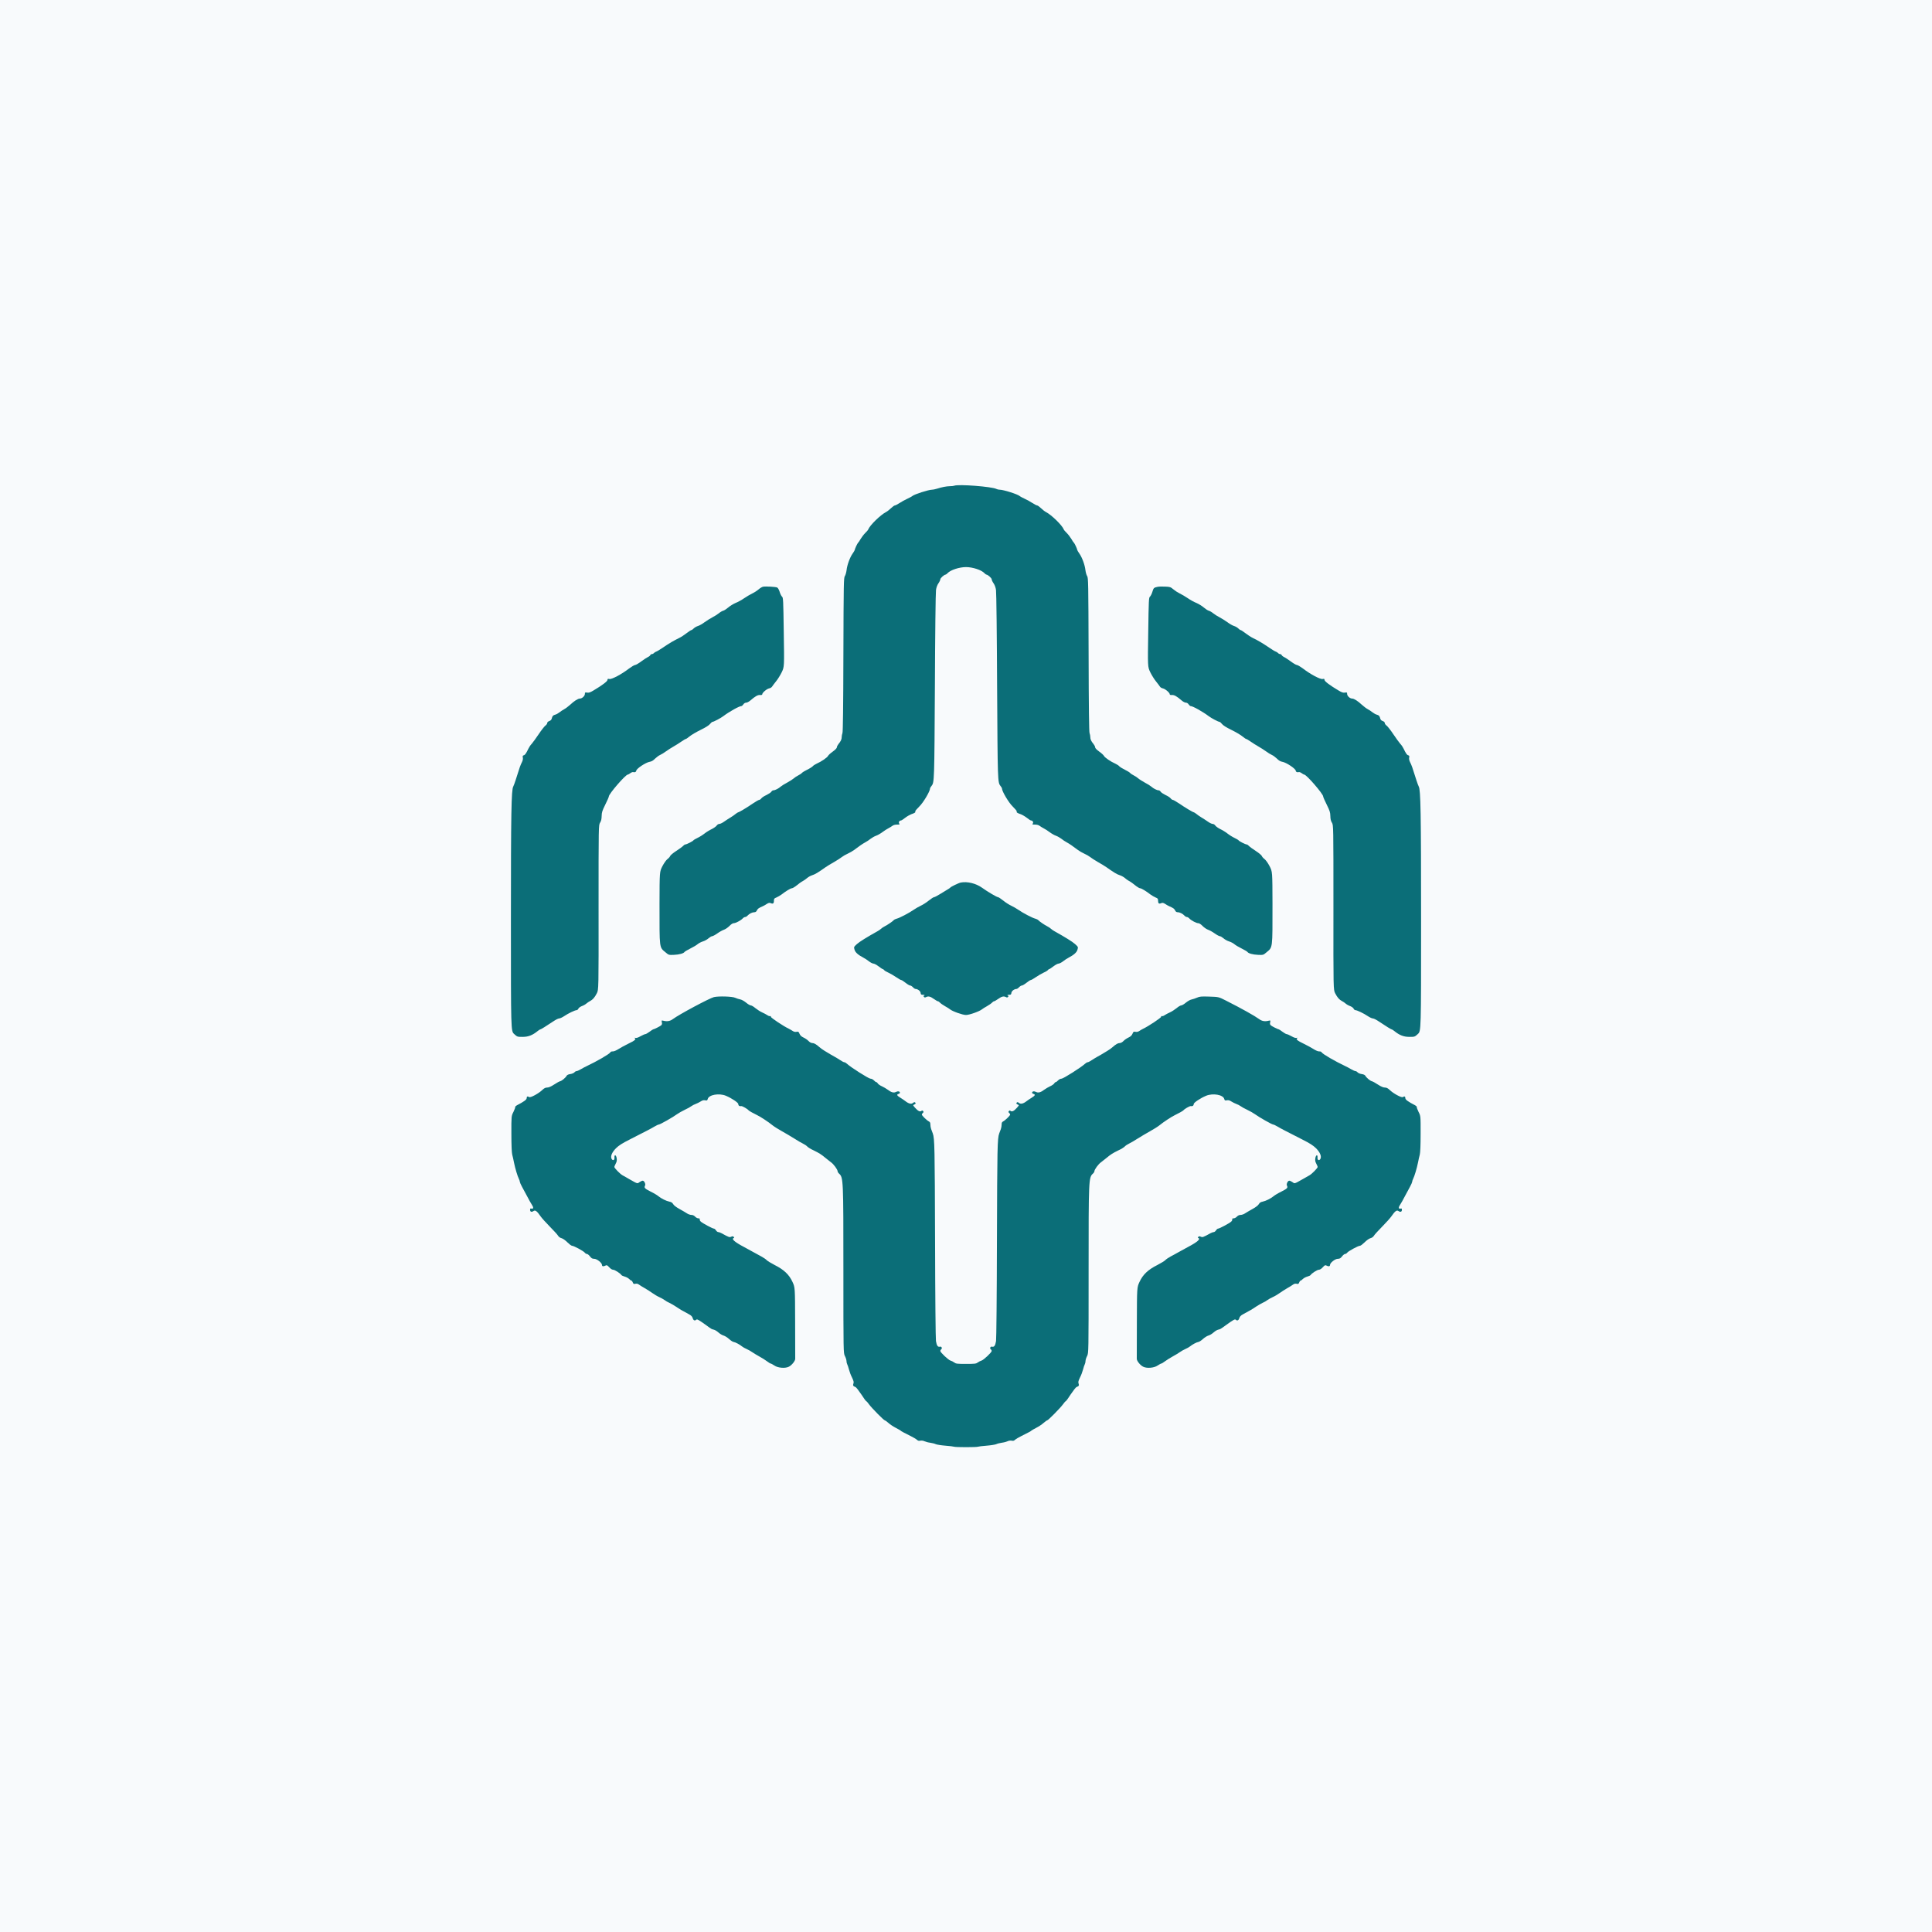
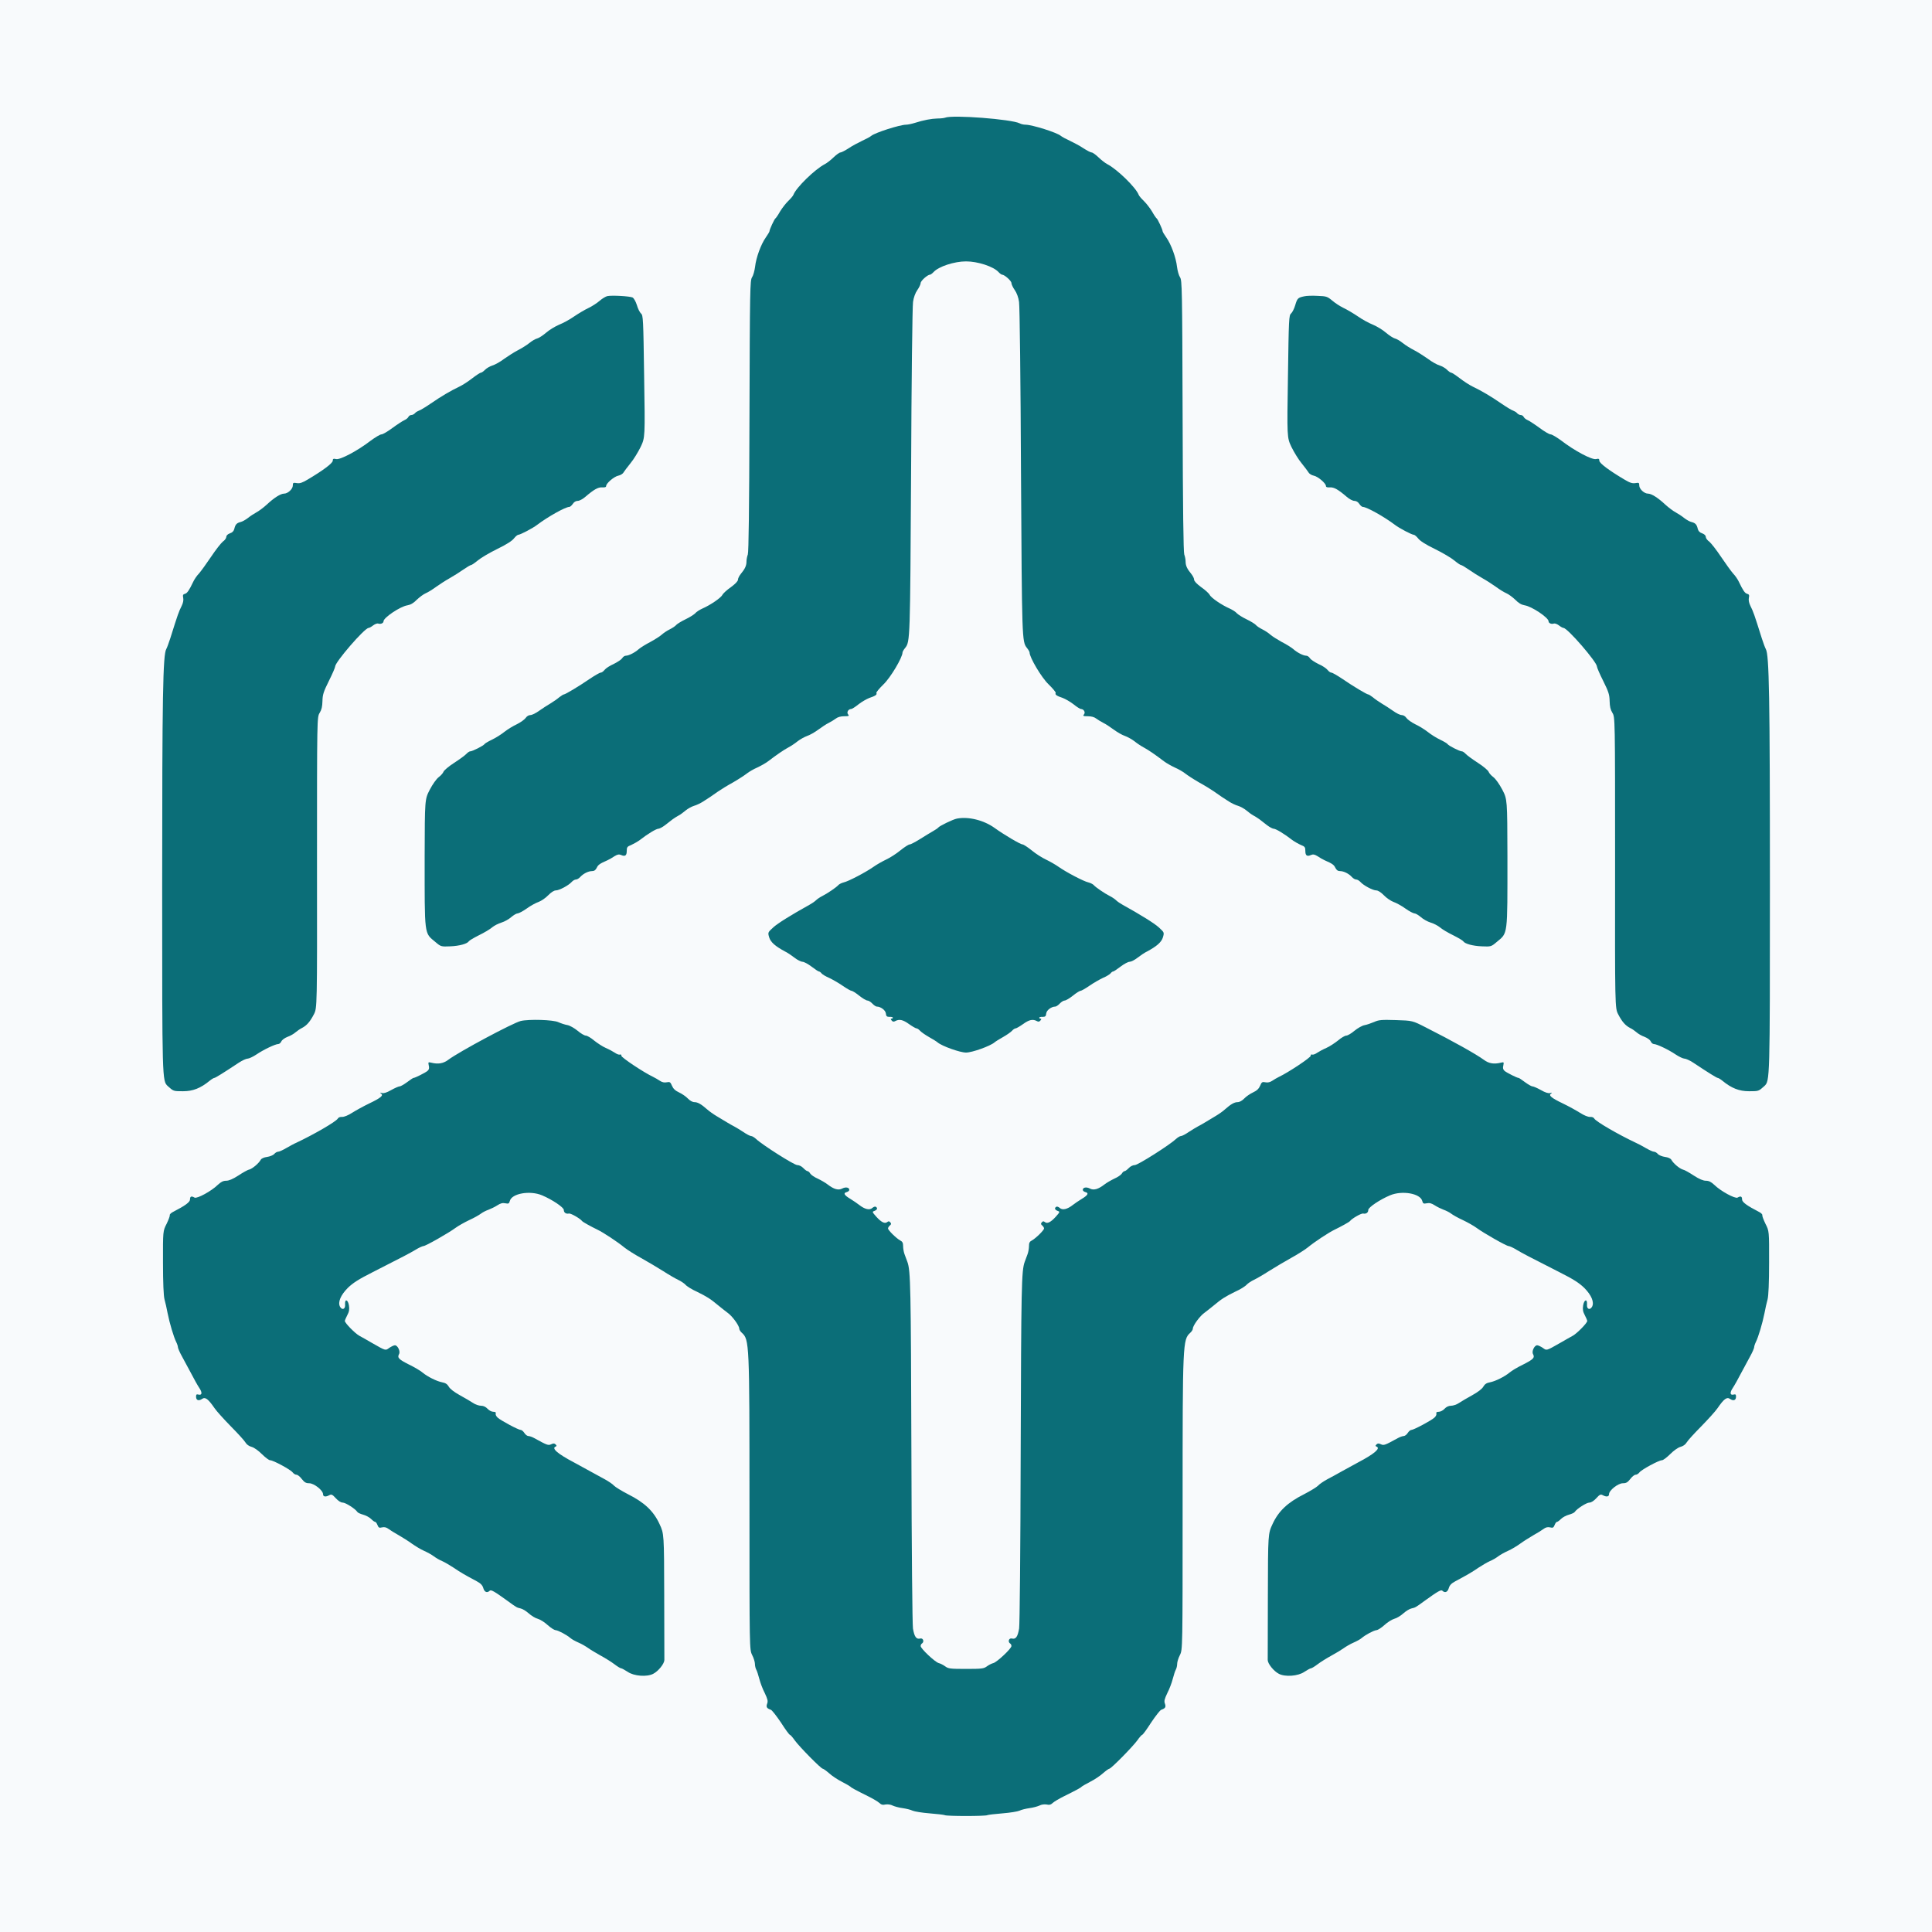
<svg xmlns="http://www.w3.org/2000/svg" viewBox="0 0 256 256">
  <rect width="256" height="256" fill="#F8FAFC" />
-   <g transform="translate(56.32,56.32) scale(0.56)">
+   <g transform="translate(1.388,1.388) scale(0.9892)">
    <path fill="#0B6E78" fill-rule="evenodd" d="M125.2 14.36c-.15.06-.62.11-1.04.11-.81.02-1.83.21-3.06.6-.42.13-.93.23-1.14.23-.84.01-4.15 1.07-4.65 1.49-.14.13-.71.43-1.25.68-.51.24-1.34.68-1.79.99-.47.3-.96.56-1.09.56-.15 0-.55.3-.92.65-.38.37-.91.78-1.17.91-1.35.7-3.84 3.14-4.21 4.1-.05.16-.38.53-.7.84s-.81.94-1.09 1.4c-.26.47-.55.89-.63.94-.14.09-.79 1.49-.79 1.71 0 .08-.23.46-.49.83-.65.91-1.31 2.72-1.44 3.94-.07.53-.24 1.16-.41 1.41-.26.4-.29 1.44-.34 18.55-.03 12.58-.11 18.26-.22 18.57-.1.26-.18.68-.18.94 0 .55-.2.99-.75 1.65-.21.26-.39.6-.39.78 0 .2-.35.57-.95 1.01-.54.37-1.04.84-1.14 1.03-.17.39-1.63 1.38-2.69 1.84-.35.16-.79.43-.95.63-.18.18-.76.55-1.31.81-.54.26-1.09.6-1.22.74-.11.15-.52.42-.88.6-.37.18-.84.5-1.06.7-.23.21-.91.65-1.54.99-.62.32-1.32.76-1.54.95-.52.47-1.35.89-1.74.89-.16 0-.39.15-.5.35-.11.17-.63.51-1.13.76-.51.22-1.06.58-1.22.79s-.4.37-.53.37-.8.39-1.5.86c-1.44.99-3.24 2.06-3.43 2.06-.08 0-.34.18-.6.37-.24.21-.78.59-1.18.83-.41.24-1.09.68-1.53.99-.42.31-.95.57-1.16.57-.23 0-.49.16-.65.4-.15.21-.67.58-1.17.83-.48.22-1.25.69-1.68 1.03-.42.34-1.17.81-1.66 1.04-.48.23-.94.5-.98.58-.13.22-1.63.98-1.92.98-.13 0-.35.16-.53.35-.16.18-.91.73-1.64 1.2s-1.36 1.01-1.42 1.19c-.05.16-.34.5-.64.72-.3.23-.81.94-1.2 1.69-.66 1.28-.66 1.28-.68 8.88 0 10.84-.08 10.24 1.45 11.52.73.62.76.62 1.99.57 1.21-.05 2.27-.34 2.48-.68.06-.1.66-.46 1.36-.81.7-.34 1.49-.81 1.77-1.06.27-.22.82-.51 1.23-.63.42-.13 1-.45 1.31-.73.32-.27.7-.5.86-.5.15 0 .71-.29 1.23-.66.52-.38 1.25-.77 1.61-.89.34-.13.92-.52 1.26-.88.39-.4.78-.65 1.02-.65.45 0 1.7-.66 2.12-1.13.16-.18.42-.33.57-.33s.4-.14.58-.34c.41-.45 1.09-.79 1.59-.79.28 0 .47-.13.62-.44.19-.4.39-.55 1.42-1 .23-.1.65-.34.94-.54.42-.26.62-.29.89-.18.54.25.77.09.77-.53 0-.5.06-.6.61-.81.33-.15.86-.45 1.17-.68 1.02-.8 2.17-1.49 2.45-1.49.14 0 .55-.21.89-.47.35-.28.81-.62 1.03-.8.23-.16.59-.4.81-.51.23-.12.65-.43.93-.67.29-.24.79-.52 1.12-.62.32-.09.85-.34 1.18-.55.32-.21.76-.5.99-.64.22-.15.69-.47 1.05-.73.36-.25 1.26-.81 2.03-1.23.76-.44 1.58-.98 1.84-1.19.28-.22.89-.58 1.38-.79.49-.23 1.15-.6 1.46-.84 1.2-.91 2.06-1.5 2.69-1.84.36-.19.92-.56 1.26-.84.34-.26.91-.58 1.27-.71.35-.11 1.03-.5 1.49-.84.47-.34 1.1-.77 1.41-.91.31-.16.74-.42.95-.58.25-.2.65-.31 1.12-.31.62 0 .7-.04.52-.25-.23-.27.03-.72.41-.72.11 0 .56-.28 1-.64.44-.34 1.09-.71 1.43-.84.79-.26 1.08-.45.95-.66-.05-.09.38-.6.94-1.15.96-.91 2.56-3.62 2.56-4.28 0-.1.16-.38.36-.62.66-.84.66-1.08.79-23.58.05-12.12.17-22.23.26-22.76.08-.6.31-1.22.59-1.61.24-.34.43-.76.43-.92 0-.29.93-1.12 1.25-1.12.08 0 .29-.15.47-.34.67-.75 2.79-1.44 4.36-1.44s3.69.69 4.36 1.44c.18.19.39.34.47.34.32 0 1.25.83 1.25 1.12 0 .16.19.58.43.92.28.39.51 1.01.59 1.61.09.53.21 10.64.26 22.76.13 22.5.13 22.74.79 23.58.2.24.36.52.36.62 0 .66 1.6 3.37 2.56 4.28.56.55.99 1.06.94 1.15-.13.21.16.4.95.66.34.13.99.5 1.43.84.44.36.89.64 1 .64.38 0 .64.45.41.72-.18.21-.1.25.52.25.47 0 .87.11 1.12.31.21.16.64.42.95.58.31.14.94.57 1.41.91.46.34 1.14.73 1.49.84.36.13.93.45 1.27.71.34.28.9.65 1.26.84.63.34 1.49.93 2.69 1.84.31.24.97.61 1.46.84.49.21 1.1.57 1.38.79.26.21 1.08.75 1.84 1.19.77.42 1.67.98 2.03 1.23.36.26.83.58 1.05.73.23.14.67.43.99.64.33.21.86.46 1.18.55.33.1.83.38 1.12.62.28.24.7.55.93.67.22.11.58.35.81.51.22.18.68.52 1.03.8.34.26.75.47.89.47.28 0 1.43.69 2.45 1.49.31.23.84.53 1.18.68.54.21.6.31.6.81 0 .62.23.78.77.53.27-.11.47-.08.89.18.29.2.71.44.94.54 1.03.45 1.23.6 1.42 1 .15.31.34.44.62.44.5 0 1.18.34 1.59.79.18.2.43.34.58.34s.41.15.57.33c.42.47 1.67 1.13 2.12 1.13.24 0 .63.25 1.02.65.34.36.92.75 1.26.88.36.12 1.09.51 1.61.89.52.37 1.08.66 1.23.66.16 0 .54.23.86.5.31.28.89.6 1.31.73.41.12.96.41 1.23.63.28.25 1.07.72 1.77 1.06.7.35 1.3.71 1.36.81.21.34 1.27.63 2.48.68 1.23.05 1.26.05 1.99-.57 1.53-1.28 1.45-.68 1.45-11.52-.02-7.6-.02-7.6-.68-8.88-.39-.75-.9-1.46-1.2-1.69-.3-.22-.59-.56-.64-.72-.06-.18-.69-.72-1.42-1.19s-1.48-1.02-1.64-1.2c-.18-.19-.4-.35-.53-.35-.29 0-1.79-.76-1.92-.98-.04-.08-.5-.35-.98-.58-.49-.23-1.24-.7-1.66-1.04-.43-.34-1.2-.81-1.68-1.03-.5-.25-1.02-.62-1.17-.83-.16-.24-.42-.4-.65-.4-.21 0-.74-.26-1.16-.57-.44-.31-1.12-.75-1.53-.99-.4-.24-.94-.62-1.18-.83-.26-.19-.52-.37-.6-.37-.19 0-1.99-1.07-3.43-2.06-.7-.47-1.37-.86-1.5-.86s-.37-.16-.53-.37-.71-.57-1.22-.79c-.5-.25-1.02-.59-1.13-.76-.11-.2-.34-.35-.5-.35-.39 0-1.22-.42-1.74-.89-.22-.19-.9-.63-1.54-.95-.61-.34-1.31-.78-1.54-.99-.22-.2-.69-.52-1.06-.7-.36-.18-.77-.45-.88-.6-.13-.14-.68-.48-1.22-.74-.55-.26-1.13-.63-1.31-.81-.16-.2-.6-.47-.95-.63-1.06-.46-2.52-1.45-2.69-1.84-.1-.19-.6-.66-1.14-1.03-.6-.44-.95-.81-.95-1.01 0-.18-.18-.52-.39-.78-.55-.66-.75-1.1-.75-1.65 0-.26-.08-.68-.18-.94-.11-.31-.19-5.99-.22-18.57-.05-17.11-.08-18.15-.34-18.55-.17-.25-.34-.88-.41-1.41-.13-1.22-.79-3.03-1.44-3.94-.26-.37-.49-.75-.49-.83 0-.22-.65-1.62-.79-1.71-.08-.05-.37-.47-.63-.94-.28-.46-.77-1.09-1.09-1.4s-.65-.68-.7-.84c-.37-.96-2.86-3.4-4.21-4.1-.26-.13-.79-.54-1.17-.91-.37-.35-.77-.65-.92-.65-.13 0-.62-.26-1.09-.56-.45-.31-1.28-.75-1.79-.99-.54-.25-1.11-.55-1.25-.68-.52-.44-3.81-1.48-4.72-1.49-.26 0-.6-.08-.78-.18-1.05-.55-8.99-1.17-9.99-.76m-45.25 23.9c-.21.05-.68.32-1.03.63-.36.31-1.04.75-1.49.96-.47.22-1.33.73-1.92 1.13-.58.41-1.5.91-2.04 1.12-.53.23-1.31.7-1.73 1.07-.41.35-.94.7-1.17.76-.23.05-.71.32-1.07.62-.36.29-1.04.71-1.51.95s-1.29.76-1.84 1.15c-.54.41-1.25.81-1.61.91-.34.11-.78.37-.97.57-.21.21-.45.39-.57.39-.09 0-.61.34-1.13.74-.54.42-1.31.93-1.77 1.14-1.12.53-2.41 1.29-3.82 2.26-.67.46-1.36.88-1.56.94-.18.07-.44.21-.53.34-.12.13-.33.25-.49.25s-.32.11-.39.24c-.05.13-.29.34-.53.44-.25.11-.97.58-1.61 1.05-.63.47-1.29.86-1.47.86s-.83.39-1.44.84c-1.75 1.35-4.1 2.6-4.64 2.47-.37-.08-.45-.04-.45.22 0 .33-1.3 1.3-3.32 2.5-.75.45-1.09.57-1.49.5-.49-.08-.54-.05-.54.32 0 .47-.66 1.09-1.18 1.09-.46 0-1.35.57-2.32 1.48-.44.4-1.07.87-1.38 1.03-.3.16-.81.49-1.13.75-.31.24-.76.5-1.01.55-.5.13-.68.32-.82.92-.07.28-.26.49-.59.59-.3.11-.48.29-.48.48 0 .16-.21.46-.47.63-.24.2-.96 1.11-1.57 2.03-.62.92-1.35 1.93-1.62 2.24-.3.3-.64.82-.78 1.13-.55 1.15-.8 1.51-1.1 1.59-.26.06-.31.18-.23.55.06.31-.02.68-.21 1.07-.39.78-.5 1.08-1.52 4.33-.2.61-.44 1.28-.54 1.45-.45.78-.55 6.15-.55 31.86 0 25.98 0 25.98.75 26.68.76.69.76.69 2.04.69 1.33 0 2.35-.4 3.58-1.41.26-.21.53-.37.61-.37.13 0 1.22-.67 3.31-2.06.45-.29.97-.53 1.17-.53.17 0 .71-.25 1.16-.55.94-.64 2.53-1.4 2.92-1.4.15 0 .34-.16.42-.35.1-.22.46-.47.84-.62.38-.13.85-.41 1.06-.6.21-.18.6-.45.86-.58.64-.33 1.08-.83 1.6-1.83.44-.85.44-.85.42-20.33 0-19.47 0-19.47.36-20.06.26-.42.35-.84.37-1.57.02-.86.13-1.23.86-2.7.47-.93.84-1.8.84-1.93 0-.6 3.94-5.16 4.48-5.17.09 0 .37-.15.61-.34.24-.18.54-.29.67-.25.32.12.72-.04.72-.3 0-.49 2.26-2 3.2-2.14.42-.07.82-.29 1.26-.75.36-.34.89-.74 1.2-.87s.92-.51 1.38-.85c.45-.32 1.26-.85 1.8-1.15.53-.3 1.36-.82 1.84-1.16.49-.34.96-.62 1.06-.62.08 0 .48-.27.89-.61.4-.34 1.59-1.04 2.61-1.54 1.24-.6 1.99-1.09 2.23-1.41.21-.26.47-.49.59-.49.26 0 1.96-.89 2.52-1.33 1.43-1.08 3.78-2.4 4.3-2.4.11 0 .32-.18.47-.4.16-.26.42-.41.66-.41.23 0 .68-.24 1.01-.53 1.18-1.01 1.72-1.31 2.27-1.28.35.03.53-.03.53-.18 0-.36 1.07-1.28 1.64-1.39.27-.05.6-.25.69-.43.1-.16.52-.72.93-1.23.42-.5 1.02-1.49 1.36-2.18.6-1.27.6-1.27.47-9.45-.11-7.73-.13-8.19-.42-8.43-.16-.14-.42-.65-.55-1.12-.15-.48-.39-.9-.57-1.02-.36-.18-2.77-.32-3.39-.19m93.34.03c-.84.18-.92.26-1.2 1.2-.13.45-.39.96-.55 1.1-.29.24-.31.7-.42 8.43-.13 8.18-.13 8.18.47 9.45.34.69.94 1.68 1.36 2.18.41.51.83 1.07.93 1.23.09.18.42.38.69.43.57.11 1.64 1.03 1.64 1.39 0 .15.18.21.53.18.55-.03 1.09.27 2.27 1.28.33.29.78.53 1.01.53.24 0 .5.15.66.41.15.22.36.4.47.4.52 0 2.87 1.32 4.3 2.4.56.44 2.26 1.33 2.52 1.33.12 0 .38.23.59.49.24.32.99.81 2.23 1.41 1.02.5 2.21 1.2 2.61 1.54.41.34.81.61.89.61.1 0 .57.28 1.06.62.48.34 1.31.86 1.84 1.16.54.3 1.35.83 1.8 1.15.46.34 1.07.72 1.38.85s.84.53 1.2.87c.44.46.84.68 1.26.75.94.14 3.2 1.65 3.2 2.14 0 .26.4.42.72.3.13-.04.43.07.67.25.24.19.52.34.61.34.54.01 4.48 4.57 4.48 5.17 0 .13.37 1 .84 1.93.73 1.47.84 1.84.86 2.7.02.73.11 1.15.37 1.57.36.59.36.59.36 20.06-.02 19.48-.02 19.48.42 20.33.52 1 .96 1.5 1.6 1.83.28.13.65.4.86.58.21.19.68.47 1.06.6.38.15.74.4.84.62.08.19.27.35.42.35.39 0 1.98.76 2.92 1.4.45.3.99.55 1.16.55.2 0 .72.24 1.17.53 2.09 1.39 3.18 2.06 3.31 2.06.08 0 .35.16.61.37 1.23 1.01 2.25 1.41 3.58 1.41 1.28 0 1.28 0 2.04-.69.75-.7.75-.7.75-26.68 0-25.71-.1-31.08-.55-31.86-.1-.17-.34-.84-.54-1.45-1.02-3.25-1.13-3.55-1.52-4.33-.19-.39-.27-.76-.21-1.07.08-.37.03-.49-.23-.55-.3-.08-.55-.44-1.1-1.59-.14-.31-.48-.83-.78-1.13-.27-.31-1-1.32-1.62-2.24-.61-.92-1.33-1.83-1.57-2.03-.26-.17-.47-.47-.47-.63 0-.19-.18-.37-.48-.48-.33-.1-.52-.31-.59-.59-.14-.6-.32-.79-.82-.92-.25-.05-.7-.31-1.01-.55-.32-.26-.83-.59-1.13-.75-.31-.16-.94-.63-1.38-1.03-.97-.91-1.86-1.48-2.32-1.48-.52 0-1.18-.62-1.18-1.09 0-.37-.05-.4-.52-.32-.42.07-.76-.05-1.51-.5-2.02-1.2-3.32-2.17-3.32-2.5 0-.26-.08-.3-.44-.22-.55.13-2.9-1.12-4.65-2.47-.61-.45-1.26-.84-1.44-.84s-.84-.39-1.47-.86c-.64-.47-1.36-.94-1.61-1.05-.24-.1-.48-.31-.53-.44a.47.47 0 0 0-.39-.24c-.16 0-.37-.12-.49-.25-.09-.13-.35-.27-.53-.34-.2-.06-.89-.48-1.56-.94-1.41-.97-2.7-1.73-3.82-2.26-.44-.21-1.23-.72-1.77-1.14-.52-.4-1.04-.74-1.13-.74-.12 0-.36-.18-.57-.39-.19-.2-.63-.46-.97-.57-.36-.1-1.07-.5-1.61-.91-.55-.39-1.37-.91-1.84-1.15s-1.15-.66-1.51-.95c-.36-.3-.84-.57-1.07-.62-.23-.06-.76-.41-1.17-.76-.42-.37-1.2-.84-1.73-1.07-.54-.21-1.46-.71-2.04-1.12-.59-.4-1.45-.91-1.92-1.13a8 8 0 0 1-1.52-.99c-.65-.54-.78-.59-1.94-.63-.68-.04-1.51-.02-1.82.06m-46.51 69.96c-.51.09-2.38 1-2.51 1.21-.06.08-.37.29-.69.47-.33.18-1.11.67-1.74 1.06-.61.38-1.25.72-1.39.72-.15 0-.7.36-1.25.8-.53.44-1.39.99-1.91 1.23-.5.24-1.25.66-1.67.96-1.05.74-3.4 1.97-4.02 2.1-.27.07-.6.23-.71.36-.25.29-1.43 1.1-2.14 1.46-.29.14-.68.4-.86.58-.19.18-.58.44-.84.58-2.48 1.38-4.25 2.48-4.86 3.03-.75.69-.75.69-.56 1.35.2.66.85 1.21 2.16 1.91.28.13.83.5 1.23.81.39.31.88.55 1.07.55.2 0 .75.29 1.22.65s.9.65.99.65c.08 0 .24.11.35.26.12.14.58.42 1.04.61.44.21 1.25.67 1.78 1.04.54.37 1.07.68 1.2.68.11 0 .58.29 1.02.65.45.36.94.65 1.1.65.15 0 .44.18.65.4.21.23.49.41.6.41.52 0 1.17.48 1.22.92.03.37.13.46.5.46.24-.02.44.04.44.11 0 .06-.08.13-.18.13-.13 0-.13.06.01.24.15.18.28.2.49.08.54-.29 1.04-.18 1.85.41.44.31.89.57.99.57.11 0 .32.14.48.32s.72.57 1.2.84c.5.28 1.02.6 1.15.72.59.5 3 1.36 3.81 1.36s3.22-.86 3.81-1.36c.13-.12.65-.44 1.15-.72.48-.27 1.04-.66 1.2-.84s.37-.32.48-.32c.1 0 .55-.26.99-.57.81-.59 1.31-.7 1.85-.41.21.12.34.1.49-.08.14-.18.14-.24.01-.24-.1 0-.18-.07-.18-.13 0-.07.2-.13.46-.11.35 0 .45-.09.48-.46.05-.44.7-.92 1.22-.92.11 0 .39-.18.6-.41.21-.22.5-.4.65-.4.16 0 .65-.29 1.1-.65.44-.36.91-.65 1.02-.65.13 0 .66-.31 1.2-.68.53-.37 1.34-.83 1.78-1.04.46-.19.92-.47 1.04-.61.11-.15.27-.26.35-.26.09 0 .52-.29.99-.65s1.02-.65 1.22-.65c.19 0 .68-.24 1.07-.55.4-.31.95-.68 1.23-.81 1.31-.7 1.96-1.25 2.16-1.91.19-.66.19-.66-.56-1.35-.61-.55-2.38-1.65-4.86-3.03-.26-.14-.65-.4-.84-.58-.18-.18-.57-.44-.86-.58-.71-.36-1.89-1.17-2.14-1.46-.11-.13-.44-.29-.71-.36-.62-.13-2.97-1.36-4.02-2.1-.42-.3-1.17-.72-1.67-.96-.52-.24-1.38-.79-1.91-1.23-.55-.44-1.1-.8-1.23-.8-.28 0-2.47-1.29-3.76-2.22-1.44-1.03-3.49-1.54-5.03-1.24m-58.43 27.11c-1.05.26-8.2 4.08-9.71 5.2-.66.5-1.36.61-2.25.39-.44-.1-.45-.1-.36.37.09.34.04.54-.17.73-.29.24-1.67.94-1.88.94-.07 0-.44.26-.86.57-.41.3-.86.56-.99.56-.15 0-.66.23-1.13.49-.59.34-1.01.47-1.24.4-.26-.08-.29-.06-.13.07.38.24-.01.58-1.58 1.33-.77.37-1.8.94-2.29 1.25-.53.34-1.07.56-1.33.55-.26-.02-.5.06-.58.22-.23.41-3.23 2.14-5.54 3.23-.31.13-.93.47-1.38.73-.44.26-.92.48-1.07.48s-.39.13-.53.31c-.15.16-.59.34-.96.39-.41.05-.75.21-.84.37-.28.51-1.12 1.2-1.54 1.32-.23.04-.89.42-1.48.81-.73.47-1.25.69-1.62.69-.39 0-.69.15-1.12.55-.84.83-2.77 1.88-3.11 1.71-.43-.25-.61-.17-.61.24 0 .37-.65.84-2.32 1.7-.24.13-.42.31-.39.41.03.09-.16.61-.42 1.15-.5.97-.5.97-.49 5.18 0 2.76.08 4.47.2 4.94.11.41.31 1.24.42 1.87.27 1.36.83 3.22 1.15 3.85.13.26.23.57.23.7 0 .11.22.65.5 1.15.29.52.84 1.56 1.25 2.32.39.76.89 1.65 1.11 1.98.43.63.38 1.02-.12.89-.25-.07-.31 0-.31.29 0 .48.35.61.81.29.42-.29.81 0 1.67 1.25.27.4 1.26 1.49 2.18 2.43.93.94 1.8 1.89 1.95 2.15.16.28.48.51.84.6.34.1.89.49 1.38.98.44.43.92.81 1.1.81.41 0 2.74 1.26 3.01 1.63.12.16.34.31.51.31.16 0 .48.26.71.57.36.45.55.57.99.57.65 0 1.86.95 1.86 1.47 0 .34.34.4.84.13.28-.15.41-.1.86.4.33.36.68.59.93.59.39 0 1.7.84 1.96 1.25.06.11.42.27.78.37.37.1.84.35 1.07.58.21.21.45.39.55.39.08 0 .22.2.3.42.15.36.23.41.62.31.32-.07.58 0 .86.21.21.16.83.55 1.36.84.53.31 1.34.81 1.78 1.14.46.32 1.17.76 1.61.95.45.2 1.03.52 1.31.73.27.21.78.51 1.13.65.34.15 1.02.55 1.54.89.88.6 1.4.91 3.07 1.8.55.29.79.55.9.94.15.52.51.68.85.34.17-.18.61.07 2.38 1.35 1.26.92 1.25.9 1.76 1.02.25.05.73.34 1.09.66.34.31.89.65 1.22.73.34.1.92.47 1.31.83.39.35.87.68 1.08.69.39.05 1.46.62 1.98 1.06.18.16.67.43 1.09.61s1 .52 1.29.73 1.06.67 1.67 1.01c.63.34 1.46.86 1.85 1.16s.79.54.89.54.5.23.89.48c.83.57 2.56.7 3.4.26.69-.35 1.48-1.34 1.5-1.84 0-.25 0-4.15-.02-8.67-.02-8.25-.02-8.25-.63-9.56-.8-1.74-2.03-2.89-4.22-3.99-.85-.44-1.7-.96-1.88-1.15-.17-.2-.72-.57-1.21-.84-.49-.26-1.39-.75-2.03-1.11-.61-.34-1.57-.85-2.1-1.15-2.21-1.16-3.07-1.91-2.47-2.13.15-.07.15-.12 0-.28-.16-.16-.29-.18-.6-.03-.4.18-.53.13-2.28-.83-.26-.15-.62-.27-.76-.27-.16 0-.41-.18-.55-.41-.15-.23-.36-.41-.49-.41-.31 0-2.67-1.26-3.09-1.65-.2-.18-.31-.42-.26-.55.04-.16-.04-.23-.31-.23-.23 0-.57-.17-.78-.4-.24-.26-.55-.41-.87-.41-.28 0-.77-.16-1.07-.37-.31-.21-1.12-.68-1.79-1.05-.74-.41-1.31-.84-1.47-1.14-.2-.34-.44-.5-.89-.58-.75-.15-1.95-.75-2.63-1.31-.26-.23-1.08-.72-1.81-1.07-1.38-.7-1.59-.91-1.33-1.4.21-.35-.18-1.18-.55-1.18-.15 0-.47.16-.75.34-.53.39-.44.42-2.32-.65-.61-.37-1.39-.79-1.71-.97-.57-.32-1.93-1.7-1.93-1.98 0-.08.14-.42.32-.76.26-.48.31-.79.23-1.31-.13-.81-.57-.94-.52-.15.07.64-.39.83-.68.31-.31-.6.08-1.54 1.04-2.51.68-.66 1.42-1.15 3.35-2.12 4.15-2.11 4.9-2.5 5.74-3 .45-.28.94-.49 1.05-.49.29 0 3.37-1.75 4.3-2.44.35-.26 1.18-.73 1.83-1.04.65-.29 1.36-.7 1.59-.88.22-.17.68-.4 1-.51.32-.12.86-.38 1.18-.59.42-.27.7-.35 1.07-.27.42.08.5.05.6-.31.25-1.01 2.69-1.44 4.31-.76 1.36.57 2.92 1.62 2.92 1.96 0 .36.29.57.7.48.27-.03 1.49.67 1.75 1.01.09.13 1.2.74 2.09 1.17.73.35 2.64 1.6 3.56 2.36.41.33 1.43.97 2.27 1.43.84.47 2.16 1.25 2.92 1.73.76.49 1.67 1.02 2.02 1.18.36.17.8.46.98.65.16.2.85.64 1.53.94 1.33.65 1.85.98 2.86 1.83.37.31.94.75 1.24.98.62.42 1.58 1.73 1.58 2.14 0 .13.14.37.34.55 1.02.92 1.03 1.33 1.03 22.99 0 19.45 0 19.45.36 20.18.21.4.37.94.37 1.18 0 .26.08.6.18.78.1.17.28.74.41 1.24.13.51.45 1.37.73 1.9.38.81.45 1.07.32 1.41-.16.45-.07.63.5.83.15.05.75.82 1.35 1.71.58.91 1.11 1.64 1.2 1.64.06 0 .37.34.66.76.63.86 3.5 3.78 3.74 3.78.08 0 .46.27.85.61.37.34 1.15.86 1.73 1.15.58.3 1.09.6 1.13.65.09.13.73.47 2.44 1.32.58.29 1.21.66 1.41.84.27.26.48.31.85.22.31-.04.68 0 .96.15.24.11.84.28 1.33.34.48.07 1.07.21 1.33.34.24.11 1.26.28 2.28.36s1.93.19 2.03.24c.22.15 5.48.15 5.7 0 .1-.05 1.01-.16 2.03-.24s2.04-.25 2.28-.36c.26-.13.85-.27 1.33-.34.49-.06 1.09-.23 1.33-.34.28-.15.65-.19.96-.15.37.09.58.04.85-.22.2-.18.83-.55 1.41-.84 1.71-.85 2.35-1.19 2.44-1.32.04-.05.55-.35 1.13-.65.58-.29 1.36-.81 1.73-1.15.39-.34.77-.61.85-.61.24 0 3.11-2.92 3.74-3.78.29-.42.6-.76.66-.76.09 0 .62-.73 1.2-1.64.6-.89 1.2-1.66 1.35-1.71.57-.2.66-.38.5-.83-.13-.34-.06-.6.32-1.41.28-.53.6-1.39.73-1.9.13-.5.31-1.07.41-1.24.1-.18.18-.52.18-.78 0-.24.16-.78.37-1.18.36-.73.36-.73.36-20.18 0-21.66.01-22.07 1.03-22.99.2-.18.34-.42.34-.55 0-.41.96-1.72 1.58-2.14.3-.23.87-.67 1.24-.98 1.01-.85 1.53-1.18 2.86-1.83.68-.3 1.37-.74 1.53-.94.18-.19.62-.48.98-.65.35-.16 1.26-.69 2.02-1.18.76-.48 2.08-1.26 2.92-1.73.84-.46 1.86-1.1 2.27-1.43.92-.76 2.83-2.01 3.56-2.36.89-.43 2-1.04 2.09-1.17.26-.34 1.48-1.04 1.75-1.01.41.09.7-.12.7-.48 0-.34 1.56-1.39 2.92-1.96 1.62-.68 4.06-.25 4.31.76.1.36.18.39.6.31.37-.08.65 0 1.07.27.32.21.86.47 1.18.59.32.11.78.34 1 .51.23.18.94.59 1.59.88.65.31 1.48.78 1.83 1.04.93.69 4.01 2.44 4.3 2.44.11 0 .6.21 1.05.49.84.5 1.59.89 5.74 3 1.93.97 2.67 1.46 3.35 2.12.96.97 1.35 1.91 1.04 2.51-.29.52-.75.33-.68-.31.05-.79-.39-.66-.52.15-.08.52-.03.83.23 1.31.18.34.32.68.32.76 0 .28-1.36 1.66-1.93 1.98-.32.18-1.08.6-1.71.97-1.88 1.07-1.79 1.04-2.32.65-.28-.18-.6-.34-.75-.34-.37 0-.76.83-.55 1.18.26.49.05.7-1.33 1.4-.73.35-1.55.84-1.81 1.07-.68.56-1.88 1.16-2.63 1.31-.45.08-.69.24-.89.58-.16.3-.73.73-1.47 1.14-.67.37-1.48.84-1.79 1.05-.3.21-.79.37-1.07.37-.32 0-.63.15-.87.41-.21.23-.55.4-.78.4-.27 0-.35.07-.31.23.05.13-.06.37-.26.55-.42.39-2.78 1.65-3.09 1.65-.13 0-.34.18-.49.41-.14.23-.39.41-.55.41-.14 0-.48.12-.76.27-1.75.96-1.88 1.01-2.28.83-.31-.15-.44-.13-.6.03-.15.16-.15.21.01.28.59.22-.27.97-2.48 2.13-.53.3-1.47.81-2.1 1.15-.62.36-1.54.85-2.03 1.11-.49.27-1.04.64-1.21.84-.18.19-1.03.71-1.88 1.15-2.19 1.1-3.42 2.25-4.22 3.99-.61 1.31-.61 1.31-.63 9.56-.02 4.52-.02 8.42-.02 8.67.02.5.81 1.49 1.5 1.84.84.44 2.57.31 3.4-.26.39-.25.79-.48.89-.48s.5-.24.89-.54 1.23-.82 1.85-1.16c.63-.34 1.38-.8 1.67-1.01s.87-.55 1.29-.73.91-.45 1.09-.61c.52-.44 1.59-1.01 1.98-1.06.21-.01.69-.34 1.08-.69.39-.36.97-.73 1.31-.83.33-.08.88-.42 1.22-.73.36-.32.84-.61 1.09-.66.51-.12.5-.1 1.76-1.02 1.77-1.28 2.21-1.53 2.38-1.35.34.34.7.18.85-.34.11-.39.35-.65.9-.94 1.67-.89 2.19-1.2 3.07-1.8.52-.34 1.2-.74 1.54-.89.35-.14.86-.44 1.13-.65.28-.21.86-.53 1.31-.73.44-.19 1.17-.63 1.61-.95.45-.33 1.25-.83 1.78-1.14.53-.29 1.15-.68 1.36-.84.28-.21.54-.28.86-.21.39.1.47.05.62-.31.08-.22.22-.42.3-.42.1 0 .34-.18.55-.39.23-.23.7-.48 1.07-.58.36-.1.72-.26.78-.37.26-.41 1.57-1.25 1.96-1.25.25 0 .6-.23.93-.59.45-.5.58-.55.86-.4.5.27.84.21.84-.13 0-.52 1.21-1.47 1.86-1.47.44 0 .63-.12.99-.57.23-.31.55-.57.71-.57.17 0 .39-.15.51-.31.27-.37 2.6-1.63 3.01-1.63.18 0 .66-.38 1.1-.81.49-.49 1.04-.88 1.38-.98.36-.09.68-.32.84-.6.15-.26 1.02-1.21 1.95-2.15.92-.94 1.91-2.03 2.18-2.43.86-1.25 1.25-1.54 1.67-1.25.46.32.81.19.81-.29 0-.29-.06-.36-.31-.29-.5.13-.55-.26-.12-.89.22-.33.72-1.22 1.11-1.98.41-.76.96-1.8 1.25-2.32.28-.5.5-1.04.5-1.15 0-.13.1-.44.23-.7.32-.63.88-2.49 1.15-3.85.11-.63.31-1.46.42-1.87.12-.47.2-2.18.2-4.94.01-4.21.01-4.21-.49-5.18-.26-.54-.45-1.06-.42-1.15.03-.1-.15-.28-.39-.41-1.67-.86-2.32-1.33-2.32-1.7 0-.41-.18-.49-.61-.24-.34.17-2.27-.88-3.11-1.71-.43-.4-.73-.55-1.12-.55-.37 0-.89-.22-1.62-.69-.59-.39-1.25-.77-1.48-.81-.42-.12-1.26-.81-1.54-1.32-.09-.16-.43-.32-.84-.37-.37-.05-.81-.23-.96-.39-.14-.18-.38-.31-.53-.31s-.62-.22-1.07-.48c-.44-.26-1.07-.6-1.38-.73-2.31-1.09-5.31-2.82-5.54-3.23-.08-.16-.32-.24-.58-.22-.26.01-.8-.21-1.33-.55-.49-.31-1.52-.88-2.29-1.25-1.57-.75-1.96-1.09-1.58-1.33.16-.13.13-.15-.13-.07-.23.07-.65-.06-1.24-.4-.47-.26-.98-.49-1.13-.49-.13 0-.58-.26-.99-.56-.42-.31-.79-.57-.86-.57-.21 0-1.59-.7-1.88-.94-.21-.19-.26-.39-.17-.73.09-.47.08-.47-.36-.37-.89.22-1.59.11-2.25-.39-1.04-.76-4.1-2.48-7.78-4.34-1.78-.91-1.78-.91-3.99-.98-1.93-.06-2.3-.03-2.92.25-.4.17-.97.37-1.29.43-.31.05-.91.39-1.35.75-.42.36-.92.65-1.1.65s-.68.29-1.1.65c-.44.35-1.13.81-1.57 1-.42.18-.99.49-1.23.65-.25.18-.55.29-.67.24-.13-.05-.21.02-.19.16.01.23-3 2.24-4.28 2.84-.23.11-.62.34-.86.5-.31.21-.62.28-.94.21-.42-.08-.49-.03-.7.47-.17.39-.43.65-.95.89-.39.18-.93.55-1.17.81-.29.3-.63.49-.89.49-.44 0-.92.28-1.7.97-.26.25-.84.65-1.28.91s-1.06.63-1.38.83c-.32.19-.76.45-.99.56-.22.12-.76.44-1.2.73-.42.29-.89.54-1.03.54-.15 0-.44.18-.67.39-.83.79-5.1 3.5-5.52 3.5-.25 0-.6.17-.81.4-.22.23-.46.41-.56.41-.09 0-.27.14-.38.34-.12.18-.56.48-.98.66-.42.2-1.02.54-1.33.78-.84.65-1.45.83-1.97.55-.47-.24-.94-.15-.94.18 0 .11.14.24.32.29.52.13.39.41-.44.91-.43.26-.97.63-1.21.82-.75.59-1.39.73-1.75.41-.16-.15-.39-.23-.47-.16-.28.16-.21.4.18.55.32.11.32.14-.26.79-.68.75-1.14.96-1.46.7-.16-.13-.26-.13-.41.05-.14.16-.13.26.07.42.13.11.24.29.24.39 0 .24-1.15 1.36-1.65 1.62-.28.14-.37.32-.37.74 0 .31-.08.78-.18 1.06-.1.26-.28.74-.39 1.05-.44 1.2-.47 3.32-.54 25.44-.03 13.34-.13 23.14-.21 23.68-.19 1.12-.45 1.47-.97 1.34-.4-.1-.58.44-.23.67.1.04.17.21.17.34 0 .34-1.93 2.15-2.42 2.28-.22.05-.63.26-.87.44-.42.31-.68.34-2.79.34s-2.37-.03-2.79-.34c-.24-.18-.65-.39-.87-.44-.49-.13-2.42-1.94-2.42-2.28 0-.13.08-.3.17-.34.35-.23.17-.77-.23-.67-.52.13-.78-.22-.97-1.34-.08-.54-.18-10.34-.21-23.68-.07-22.12-.1-24.24-.54-25.44-.11-.31-.29-.79-.39-1.05-.1-.28-.18-.75-.18-1.06 0-.42-.09-.6-.37-.74-.5-.26-1.65-1.38-1.65-1.62 0-.1.11-.28.24-.39.2-.16.21-.26.07-.42-.15-.18-.25-.18-.41-.05-.32.26-.78.05-1.46-.7-.58-.65-.58-.68-.26-.79.39-.15.46-.39.18-.55-.08-.07-.31.01-.47.16-.36.32-1 .18-1.75-.41-.24-.19-.78-.56-1.2-.82-.84-.5-.97-.78-.45-.91.18-.05.32-.18.32-.29 0-.33-.47-.42-.94-.18-.52.28-1.13.1-1.97-.55-.31-.24-.91-.58-1.33-.78-.42-.18-.86-.48-.98-.66-.11-.2-.29-.34-.38-.34-.1 0-.34-.18-.56-.41-.21-.23-.56-.4-.81-.4-.42 0-4.69-2.71-5.52-3.5-.23-.21-.52-.39-.67-.39-.14 0-.61-.25-1.03-.54-.44-.29-.98-.61-1.2-.73-.23-.11-.67-.37-.99-.56-.32-.2-.94-.57-1.38-.83s-1-.66-1.28-.91c-.78-.69-1.26-.97-1.7-.97-.26 0-.6-.19-.89-.49-.24-.26-.78-.63-1.17-.81-.52-.24-.78-.5-.95-.89-.21-.5-.28-.55-.7-.47-.32.07-.63 0-.94-.21-.24-.16-.63-.39-.86-.5-1.28-.6-4.29-2.61-4.28-2.84.02-.14-.06-.21-.19-.16-.12.05-.42-.06-.67-.24-.24-.16-.81-.47-1.23-.65-.44-.19-1.13-.65-1.57-1-.42-.36-.92-.65-1.1-.65s-.68-.29-1.1-.65c-.44-.36-1.04-.7-1.36-.76-.31-.05-.86-.23-1.22-.39-.68-.33-3.95-.42-5.04-.16" />
  </g>
</svg>
